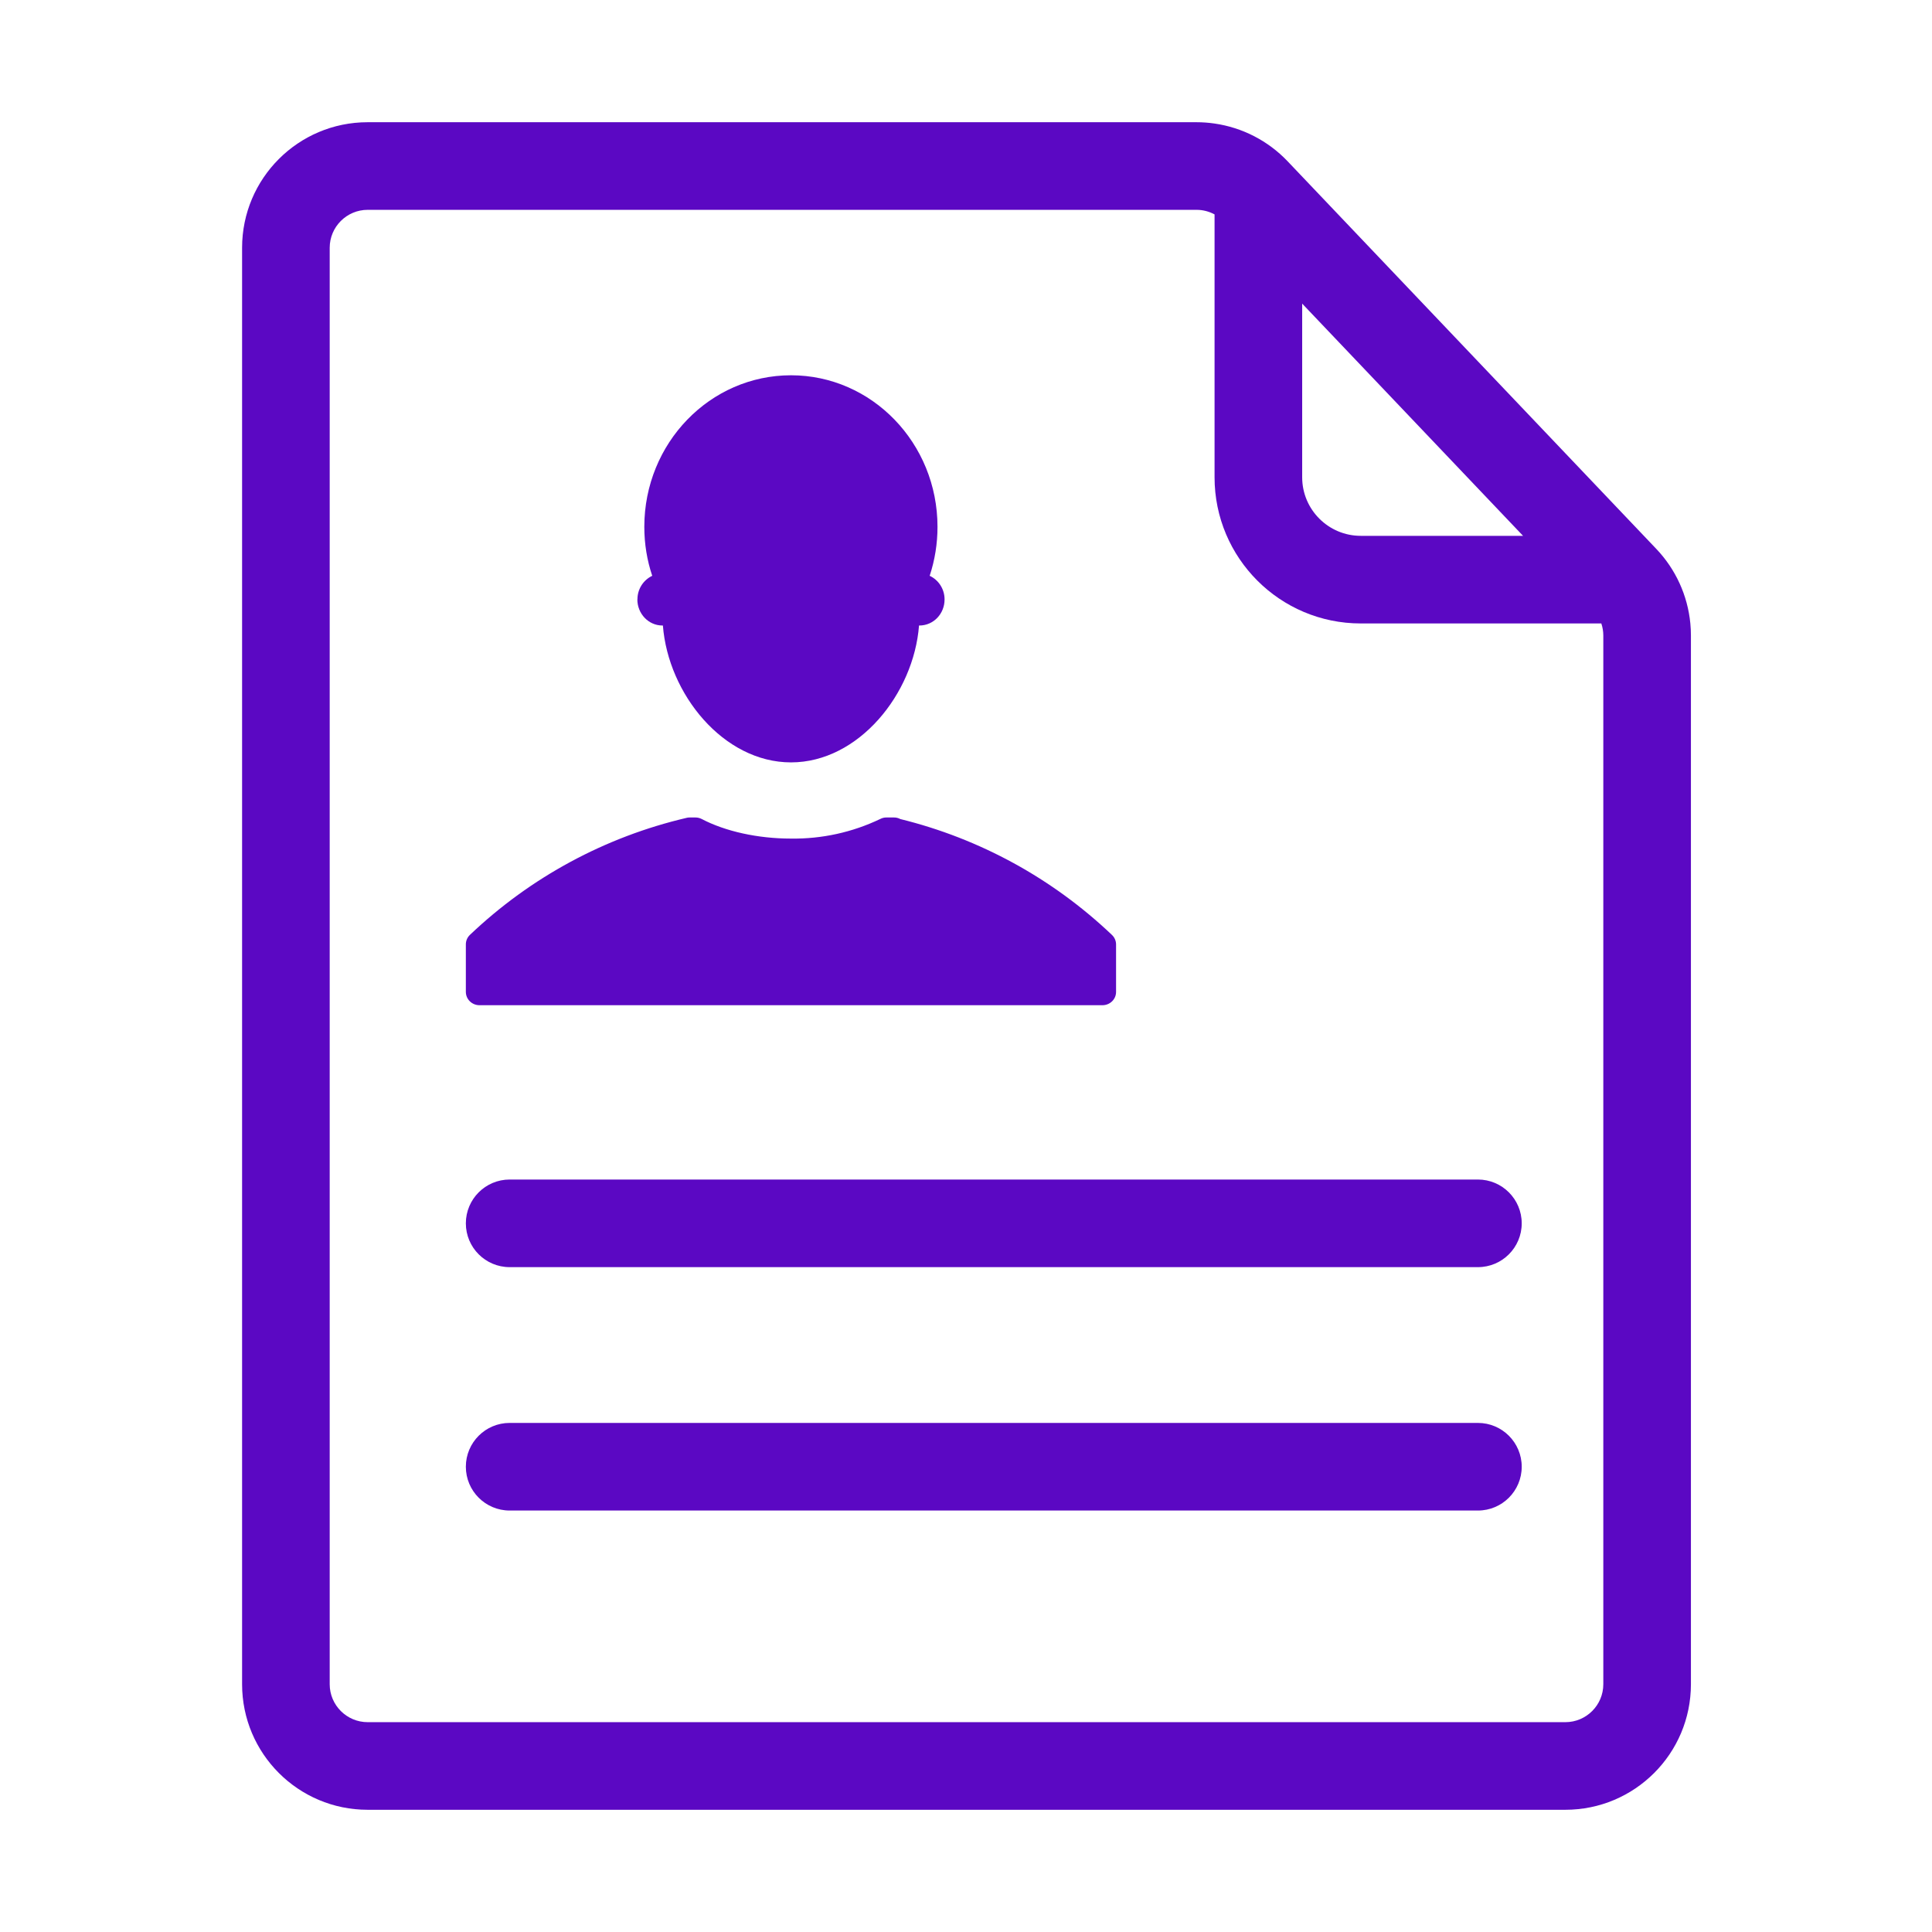
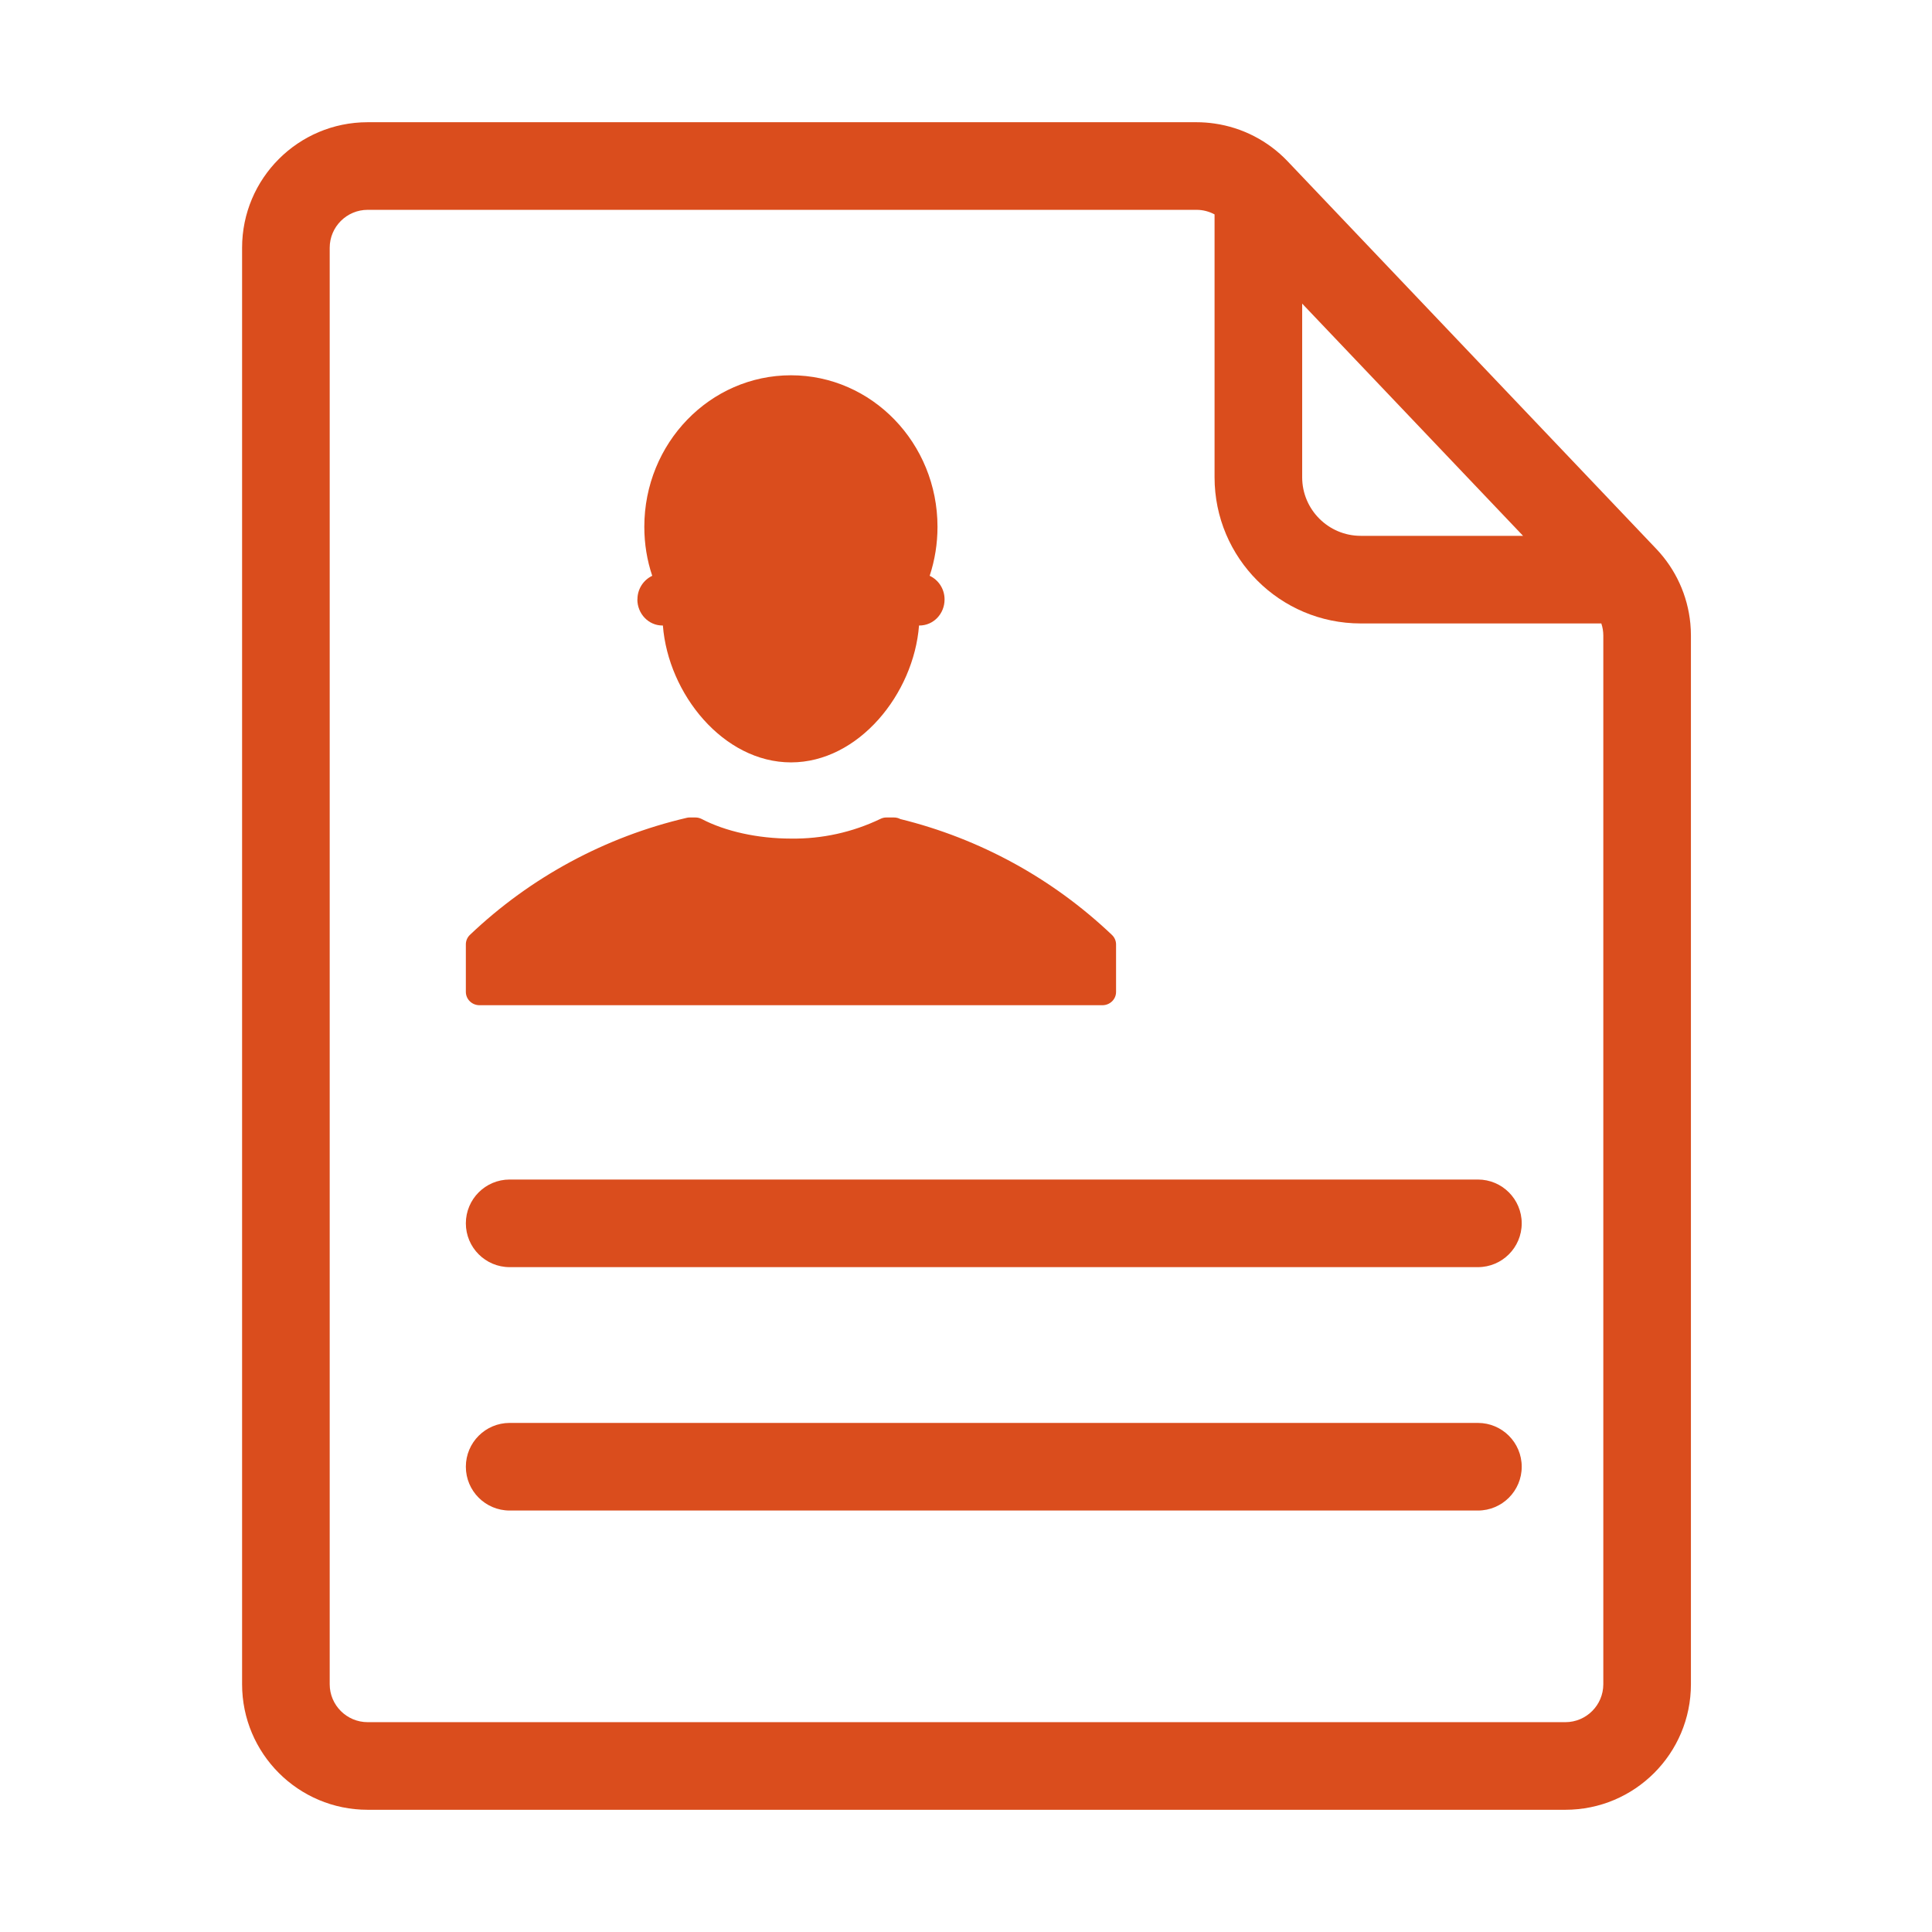
<svg xmlns="http://www.w3.org/2000/svg" t="1707042752633" class="icon" viewBox="0 0 1024 1024" version="1.1" p-id="3438" width="20" height="20">
-   <path d="M895.919 330.441a66.553 66.553 0 0 0-18.023-39.491L682.44 85.463a66.545 66.545 0 0 0-38.697-19.986 66.516 66.516 0 0 0-9.524-0.697H194.862c-36.755 0-66.55 29.796-66.55 66.55v761.341c0 36.755 29.796 66.55 66.55 66.55h634.812c36.755 0 66.55-29.796 66.55-66.55V336.816c0.001-2.138-0.102-4.264-0.305-6.376zM690.181 160.98v-0.054l117.069 123.077H721.215c-17.112 0-31.034-13.922-31.034-31.034v-91.989zM849.787 892.67c0 11.091-9.022 20.113-20.113 20.113H194.862c-11.091 0-20.113-9.022-20.113-20.113v-761.341c0-11.091 9.022-20.113 20.113-20.113h439.357c3.343 0 6.617 0.857 9.524 2.418v139.335c0 42.786 34.685 77.471 77.471 77.471h127.52a20.093 20.093 0 0 1 1.054 6.376v555.853z" fill="#5b08c3" p-id="3439" />
-   <path d="M492.752 305.185a82.774 82.774 0 0 0 4.14-25.954c0-44.358-34.793-80.325-77.64-80.325-42.959 0-77.752 35.967-77.752 80.325 0 9.118 1.454 17.788 4.195 25.954a13.758 13.758 0 0 0-7.831 12.529l-0.056-0.056c0 7.719 5.986 13.873 13.257 13.873h0.28c2.797 36.247 32.052 72.549 67.907 72.549 35.799 0 65.055-36.303 67.851-72.549h0.224c7.383 0 13.313-6.154 13.313-13.816 0-5.593-3.244-10.348-7.887-12.529zM254.127 532.791h330.137c4.027 0 7.272-3.132 7.272-7.048v-25.228a6.935 6.935 0 0 0-2.237-5.034 248.918 248.918 0 0 0-112.097-61.362 7.096 7.096 0 0 0-3.468-0.839h-3.747a6.984 6.984 0 0 0-3.413 0.783 106.054 106.054 0 0 1-47.322 10.404c-17.564 0-34.793-3.804-47.378-10.404a7.278 7.278 0 0 0-3.356-0.783h-2.797c-0.559 0-1.119 0-1.678 0.168a248.638 248.638 0 0 0-114.95 62.033 6.939 6.939 0 0 0-2.182 5.034v25.171c0 3.972 3.245 7.104 7.272 7.104h-0.055zM246.911 648.394c0-12.823 10.396-23.219 23.219-23.219h513.193c12.823 0 23.219 10.396 23.219 23.219s-10.396 23.219-23.219 23.219H270.13c-12.823 0-23.219-10.396-23.219-23.219zM246.911 777.397c0-12.823 10.396-23.219 23.219-23.219h513.193c12.823 0 23.219 10.396 23.219 23.219s-10.396 23.219-23.219 23.219H270.13c-12.823 0-23.219-10.396-23.219-23.219z" fill="#5b08c3" p-id="3440" />
+   <path d="M895.919 330.441a66.553 66.553 0 0 0-18.023-39.491L682.44 85.463a66.545 66.545 0 0 0-38.697-19.986 66.516 66.516 0 0 0-9.524-0.697H194.862c-36.755 0-66.55 29.796-66.55 66.55v761.341c0 36.755 29.796 66.55 66.55 66.55h634.812c36.755 0 66.55-29.796 66.55-66.55V336.816c0.001-2.138-0.102-4.264-0.305-6.376zM690.181 160.98v-0.054l117.069 123.077H721.215c-17.112 0-31.034-13.922-31.034-31.034v-91.989zM849.787 892.67c0 11.091-9.022 20.113-20.113 20.113H194.862c-11.091 0-20.113-9.022-20.113-20.113v-761.341c0-11.091 9.022-20.113 20.113-20.113h439.357c3.343 0 6.617 0.857 9.524 2.418v139.335c0 42.786 34.685 77.471 77.471 77.471h127.52a20.093 20.093 0 0 1 1.054 6.376v555.853z" fill="#DA4D1D" p-id="3439" />
+   <path d="M492.752 305.185a82.774 82.774 0 0 0 4.14-25.954c0-44.358-34.793-80.325-77.64-80.325-42.959 0-77.752 35.967-77.752 80.325 0 9.118 1.454 17.788 4.195 25.954a13.758 13.758 0 0 0-7.831 12.529l-0.056-0.056c0 7.719 5.986 13.873 13.257 13.873h0.28c2.797 36.247 32.052 72.549 67.907 72.549 35.799 0 65.055-36.303 67.851-72.549h0.224c7.383 0 13.313-6.154 13.313-13.816 0-5.593-3.244-10.348-7.887-12.529zM254.127 532.791h330.137c4.027 0 7.272-3.132 7.272-7.048v-25.228a6.935 6.935 0 0 0-2.237-5.034 248.918 248.918 0 0 0-112.097-61.362 7.096 7.096 0 0 0-3.468-0.839h-3.747a6.984 6.984 0 0 0-3.413 0.783 106.054 106.054 0 0 1-47.322 10.404c-17.564 0-34.793-3.804-47.378-10.404a7.278 7.278 0 0 0-3.356-0.783h-2.797c-0.559 0-1.119 0-1.678 0.168a248.638 248.638 0 0 0-114.95 62.033 6.939 6.939 0 0 0-2.182 5.034v25.171c0 3.972 3.245 7.104 7.272 7.104h-0.055zM246.911 648.394c0-12.823 10.396-23.219 23.219-23.219h513.193c12.823 0 23.219 10.396 23.219 23.219s-10.396 23.219-23.219 23.219H270.13c-12.823 0-23.219-10.396-23.219-23.219zM246.911 777.397c0-12.823 10.396-23.219 23.219-23.219h513.193c12.823 0 23.219 10.396 23.219 23.219s-10.396 23.219-23.219 23.219H270.13c-12.823 0-23.219-10.396-23.219-23.219z" fill="#DA4D1D" p-id="3440" />
</svg>
